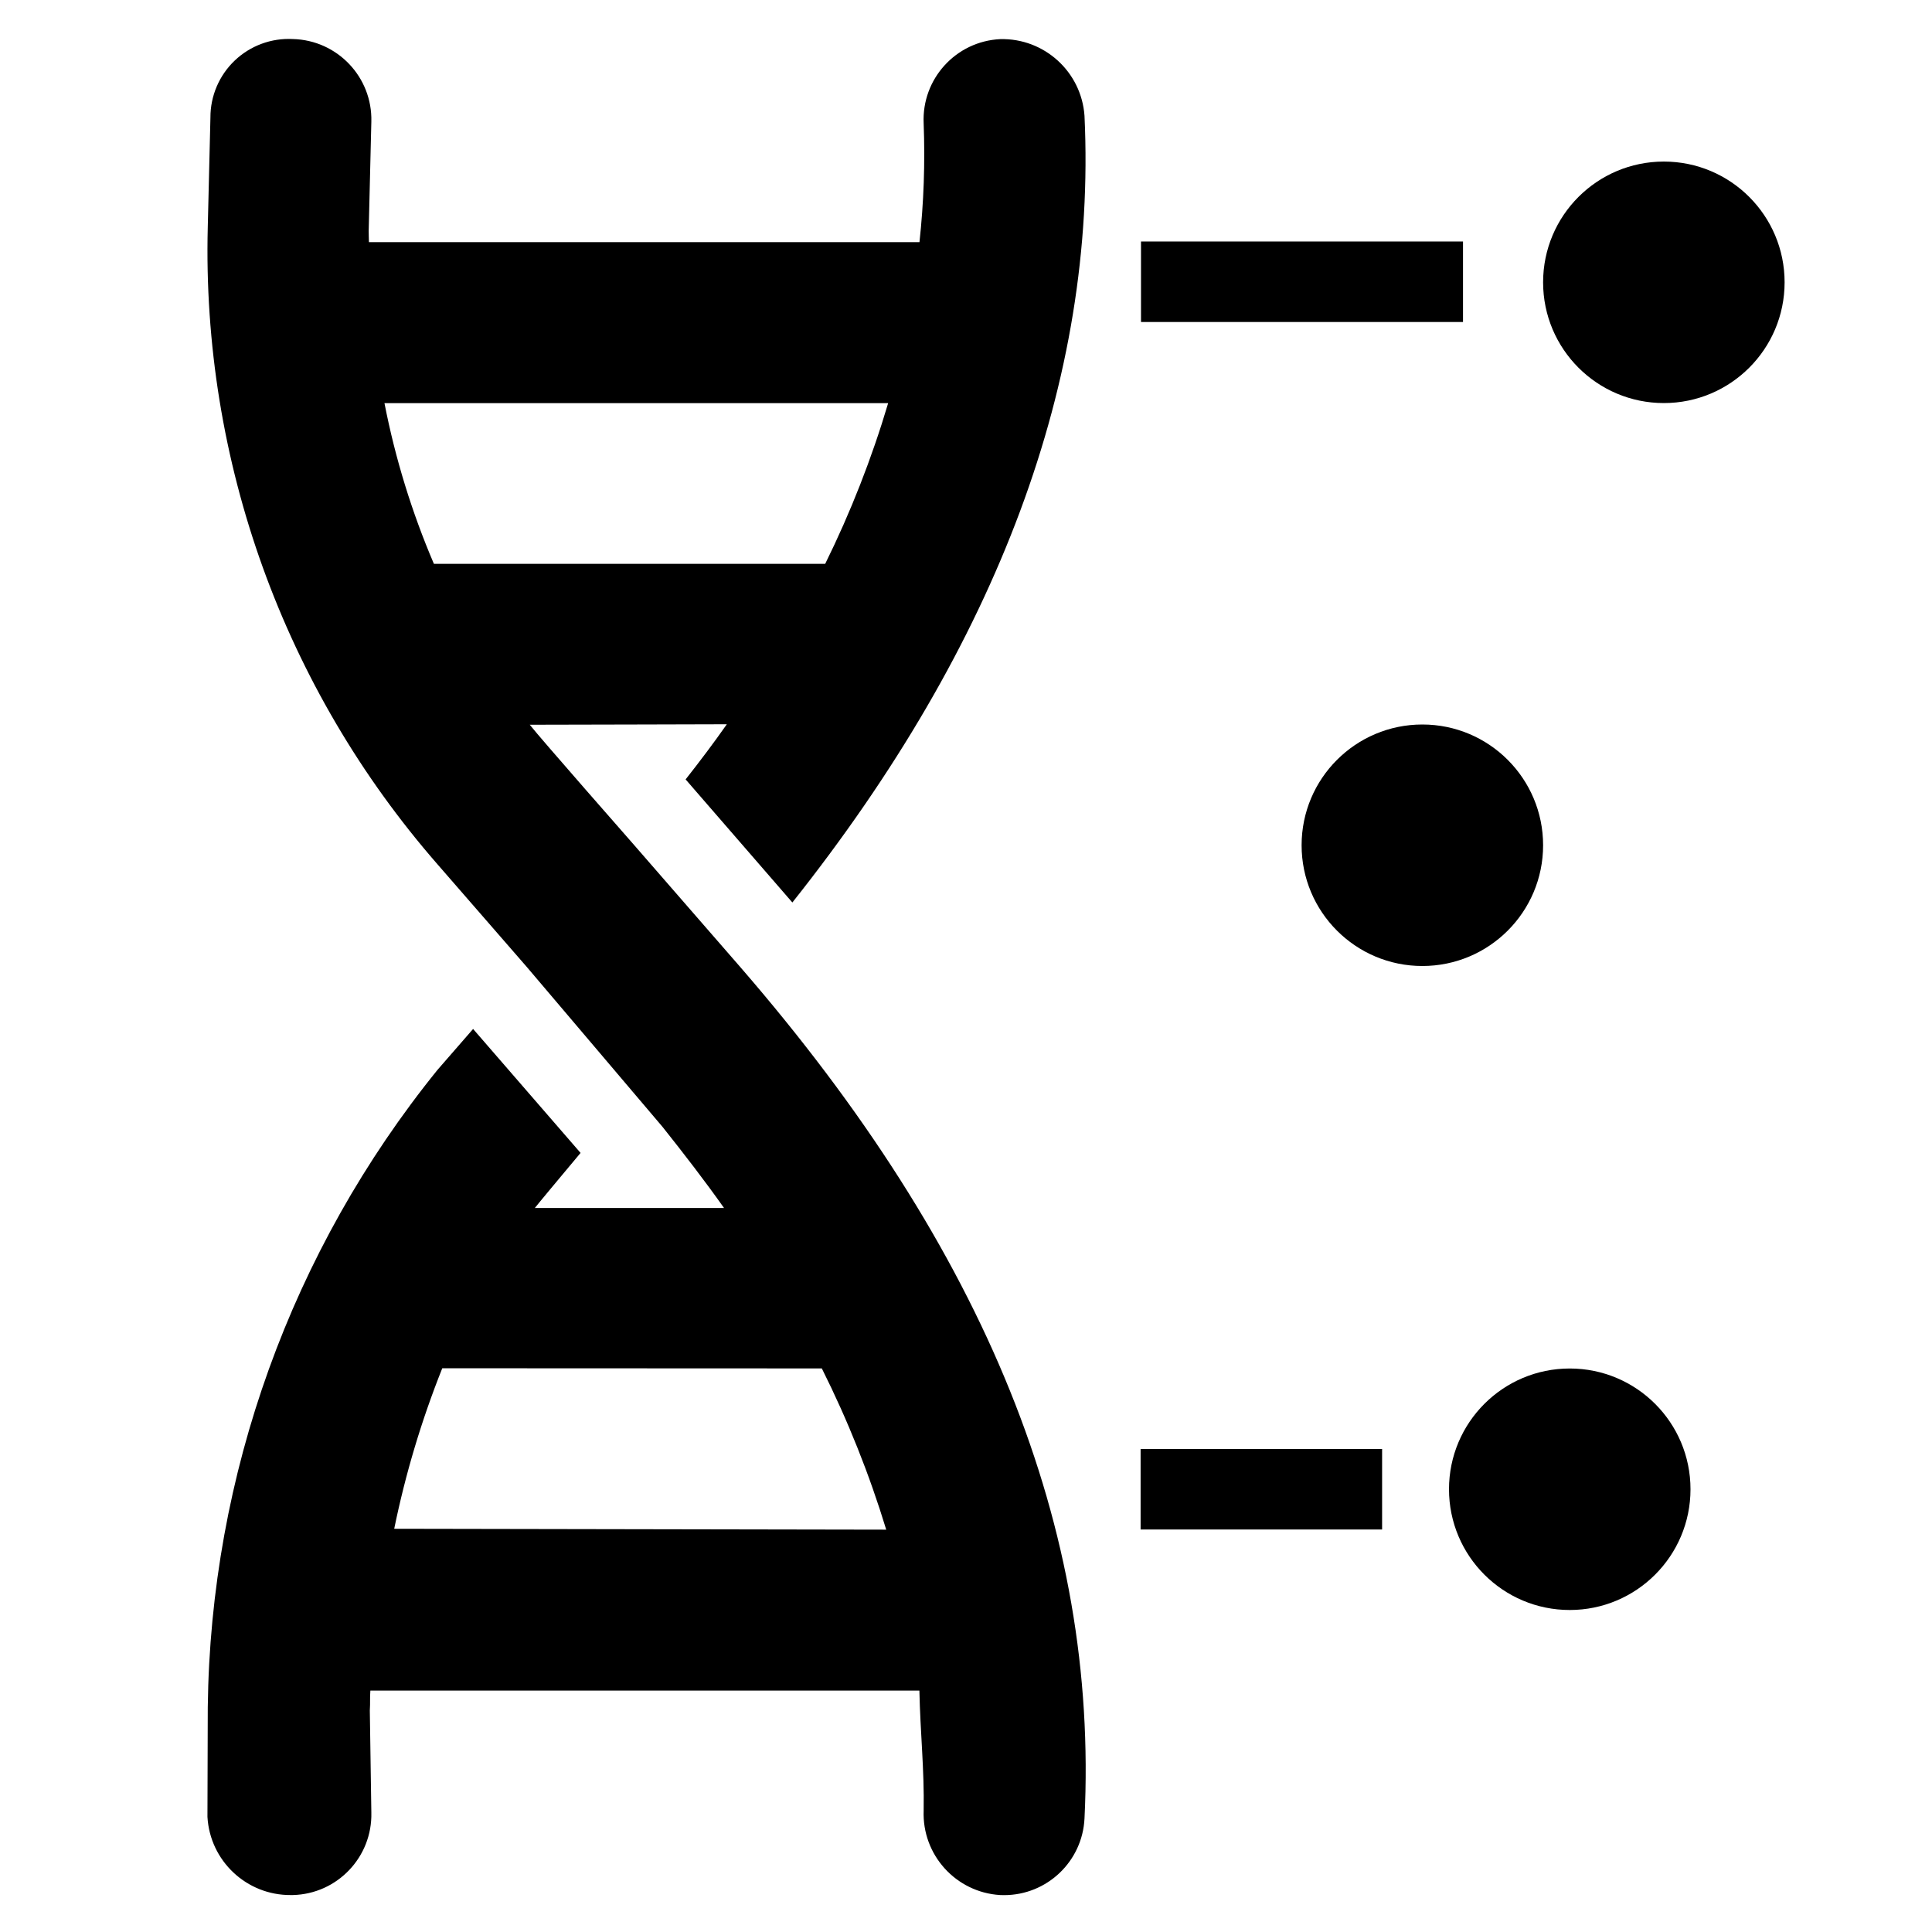
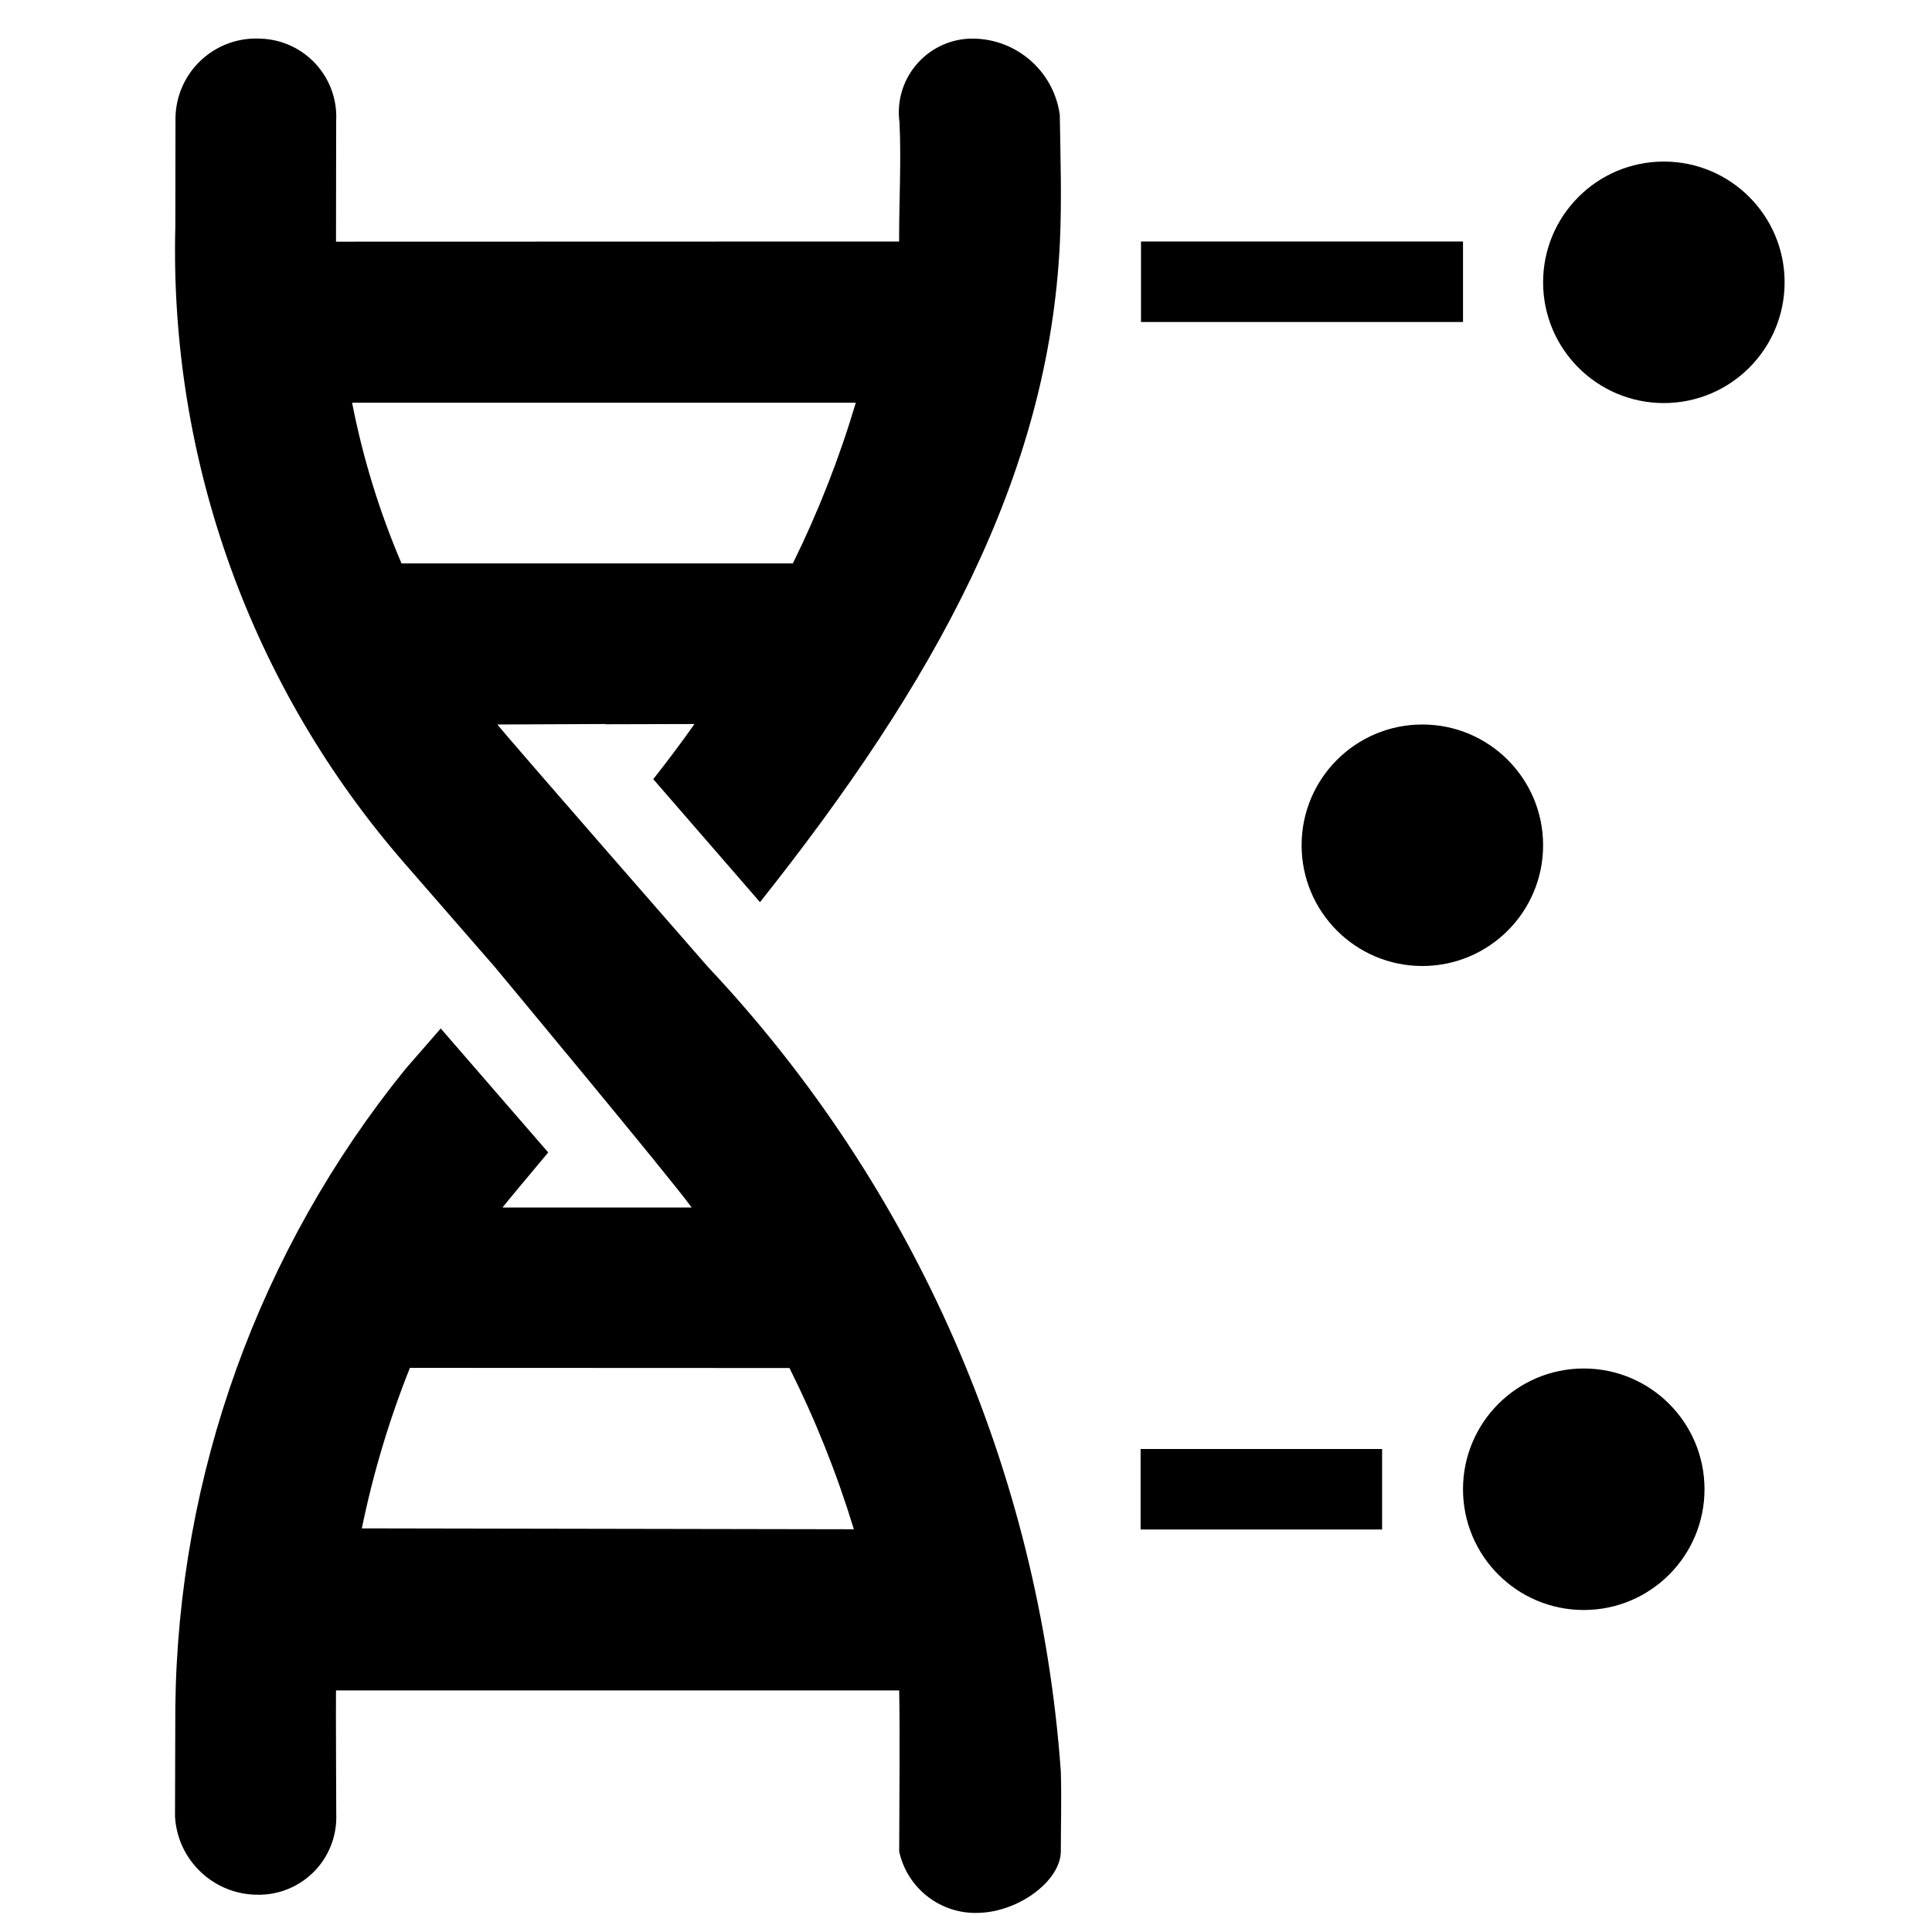
<svg xmlns="http://www.w3.org/2000/svg" viewBox="0 0 24 24">
-   <path d="M7.863,13.546l.001-.001.031.038m.334.414c.27.339.532.679.765,1.009H6.644c.045-.058.302-.366.568-.684l-1.335-1.54-.442.508A12.828,12.828,0,0,0,2.581,21.208L2.577,22.57a1.03,1.03,0,0,0,1.036.971l.025-0A1.0 1,0,0,0,4.613,22.517l-.019-1.268c.007-.106-.001-.145.007-.248l6.82-0c.011.526.062.977.053,1.492a1.012,1.012,0,0,0,.95,1.048l.05.001a1,1,0,0,0,.998-.951c.177-3.596-1.223-7.056-4.276-10.578h0L7.864,10.482c-.004.005.004-.005,0,0,0,0-1.164-1.325-1.283-1.479L7.92,9l.003-.003.002.003,1.104-.003c-.163.232-.334.459-.512.685l1.326,1.529C12.394,8,13.626,4.717,13.472,1.438A1.024,1.024,0,0,0,12.426.486a1.001,1.001,0,0,0-.952,1.046,10.098,10.098,0,0,1-.052,1.476H4.583c0-.047-.004-.093-.003-.139L4.613,1.51A1.0 1,0,0,0,3.639.485.973.973,0,0,0,2.614,1.46L2.581,2.819a11.59,11.59,0,0,0,2.854,7.918l1.11,1.276M5.39,7.004a9.88,9.88,0,0,1-.614-1.996h6.257a12.67,12.67,0,0,1-.782,1.996Zm4.819,9.995a12.819,12.819,0,0,1,.8,2.003l-6.112-.011a11.723,11.723,0,0,1,.597-1.994Z" />
+   <path d="M7.461,13.541l.001-.001.031.038M8.592,15H6.242c.045-.058.302-.366.568-.684L5.475,12.776l-.442.508A12.828,12.828,0,0,0,2.178,21.203l-.004,1.362a1.03,1.03,0,0,0,1.036.972l.025-0a.963.963,0,0,0,.942-1.002s-.006-1.406-.003-1.536h6.996c.011.526.001,1.485,0,2.001a.97.97,0,0,0,.995.762c.502-.017,1.013-.404,1.013-.766-0-.328.01-.642,0-.991a16.281,16.281,0,0,0-4.385-9.995h0s-2.496-2.856-2.614-3.01l1.342-.006.002.003,1.104-.003c-.163.232-.334.459-.512.685L9.441,11.207C11.609,8.477,13.032,5.917,13.167,3c.023-.507.007-1.038-.002-1.575A1.097,1.097,0,0,0,12.024.481a.917.917,0,0,0-.85,1.04c.023.493-.006.976-.005,1.479L4.174,3.002c0-.047.002-1.497.002-1.497A.971.971,0,0,0,3.236.48,1.001,1.001,0,0,0,2.18,1.455L2.178,2.814a11.59,11.59,0,0,0,2.854,7.918L6.143,12.008S8.358,14.67,8.592,15ZM4.988,6.999a9.88,9.88,0,0,1-.614-1.996h6.257a12.669,12.669,0,0,1-.782,1.996Zm4.819,9.995a12.819,12.819,0,0,1,.8,2.003l-6.112-.011a11.723,11.723,0,0,1,.597-1.994Z" />
  <circle cx="20.669" cy="3.507" r="1.5" />
  <circle cx="17.669" cy="10.5" r="1.5" />
-   <circle cx="19.5" cy="18.5" r="1.5" />
+   <circle cx="19.674" cy="18.5" r="1.5" />
  <rect x="14.174" y="3" width="4" height="1" />
  <rect x="14.169" y="18" width="3" height="1" />
</svg>
